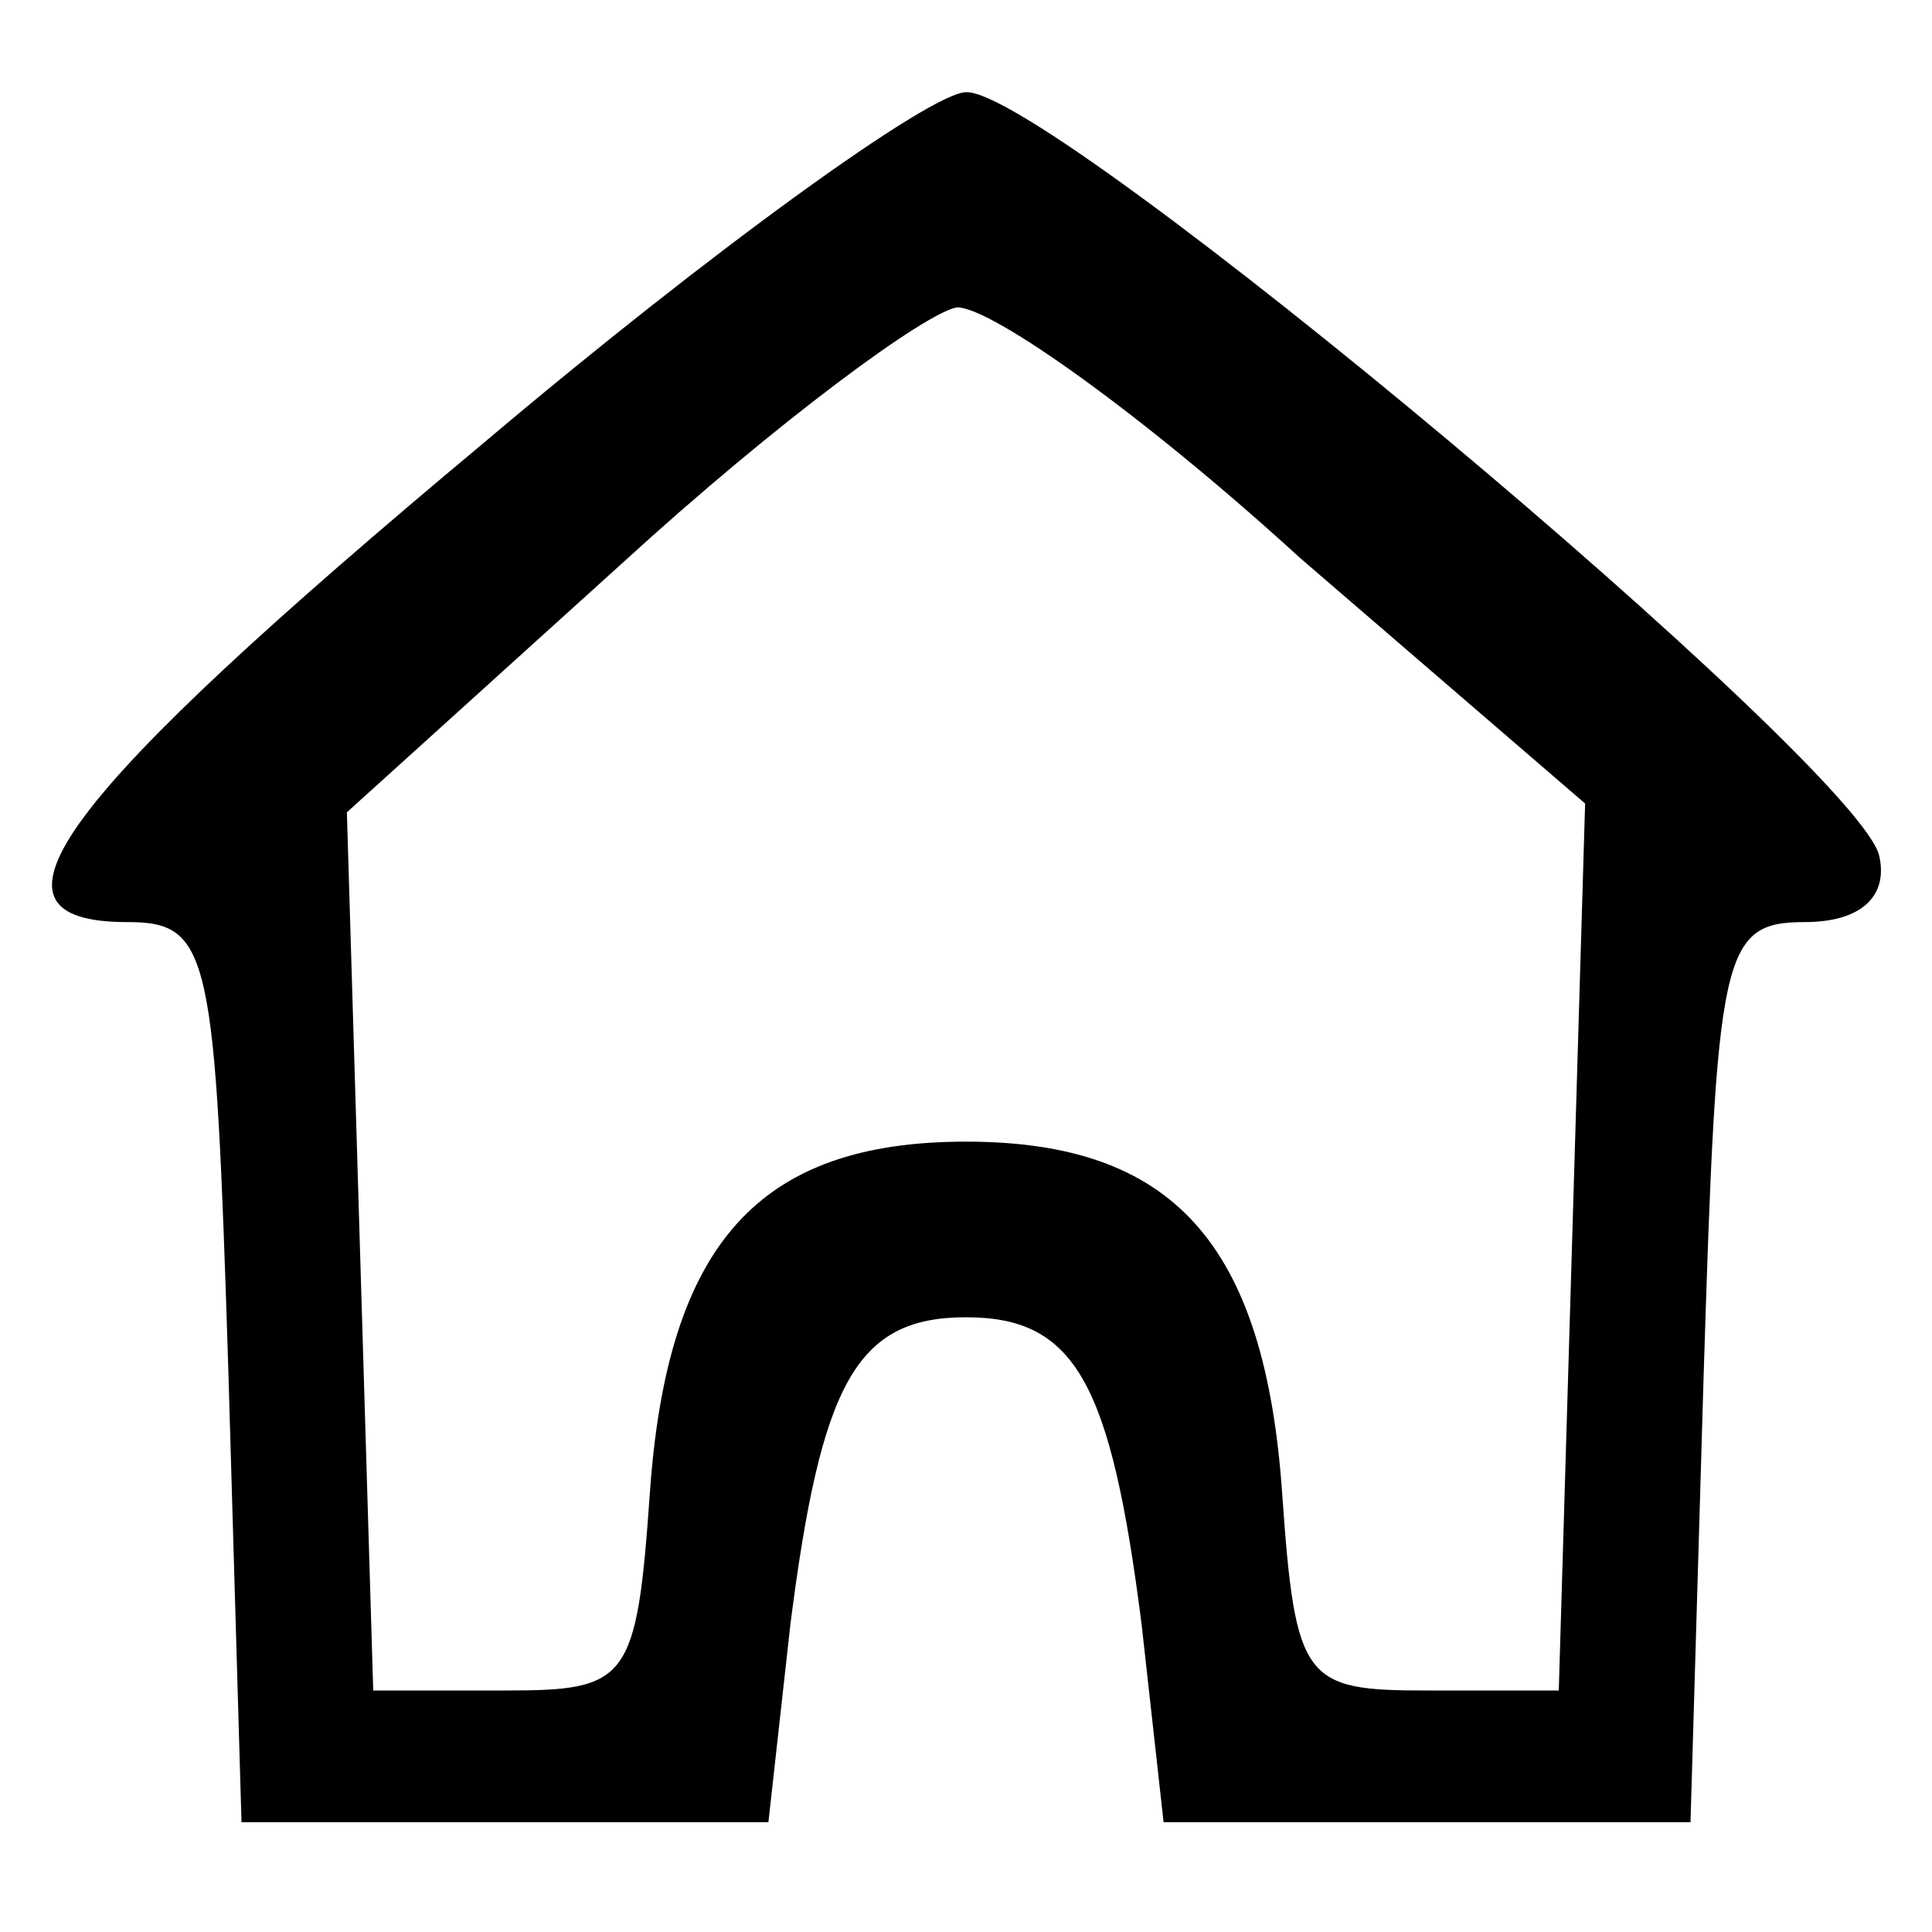
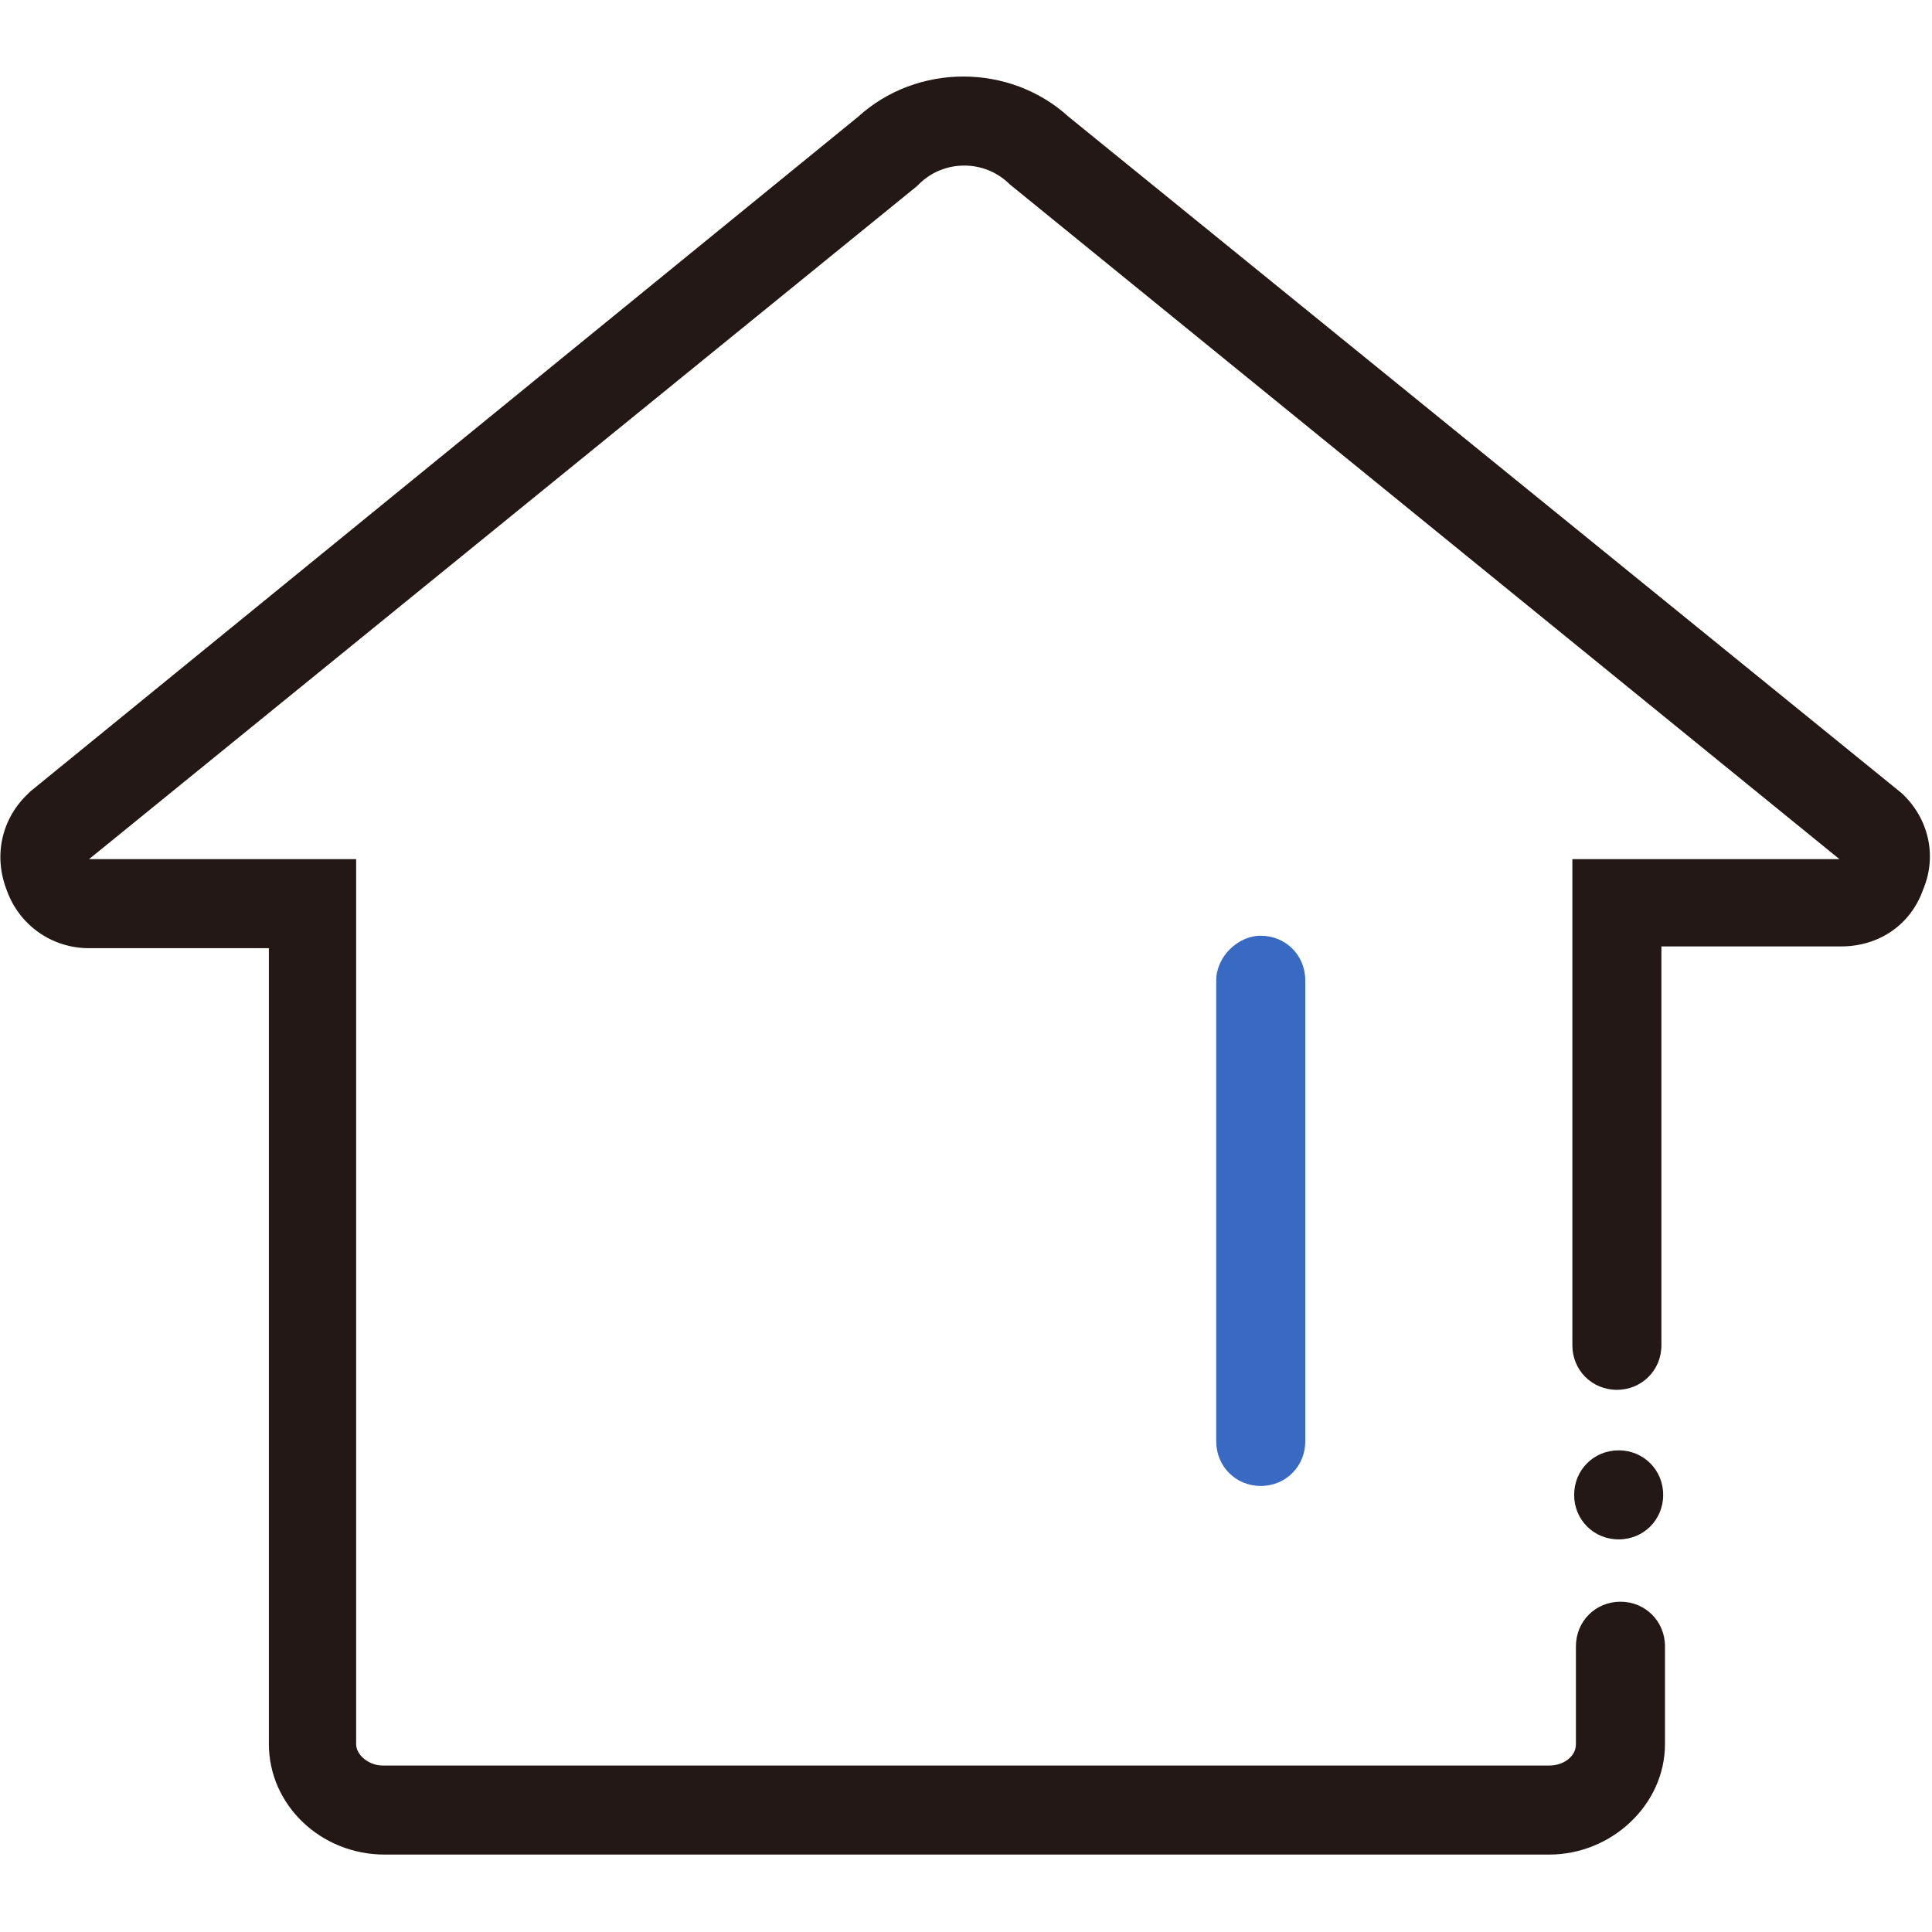
- <svg xmlns="http://www.w3.org/2000/svg" version="1.0" width="44pt" height="44pt" viewBox="0 0 44 44" preserveAspectRatio="xMidYMid meet">
-   <g transform="translate(0,44) scale(0.1,-0.1)" fill="#000000" stroke="none">
-     <path d="M110 339 c-97 -81 -118 -109 -81 -109 19 0 20 -7 23 -102 l3 -103 60 0 60 0 5 45 c7 55 15 70 40 70 25 0 33 -15 40 -70 l5 -45 60 0 60 0 3 102 c3 96 4 103 23 103 13 0 19 6 17 15 -4 20 -189 175 -208 174 -8 0 -58 -36 -110 -80z m186 -26 l65 -56 -3 -101 -3 -101 -30 0 c-28 0 -30 2 -33 45 -4 57 -25 80 -72 80 -47 0 -68 -23 -72 -80 -3 -43 -5 -45 -33 -45 l-30 0 -3 100 -3 100 63 57 c35 32 69 57 76 58 8 0 43 -25 78 -57z" />
-   </g>
+ <svg xmlns="http://www.w3.org/2000/svg" t="1605691069572" class="icon" viewBox="0 0 1111 1024" version="1.1" p-id="13007" data-spm-anchor-id="a313x.7781069.0.i25" width="128" height="128">
+   <path d="M1093.632 412.672L614.4 23.552c-33.792-30.72-87.04-30.72-120.832 0L17.408 411.648l-1.024 1.024c-15.36 14.336-20.48 35.84-12.288 56.32C11.264 488.448 29.696 501.76 51.2 501.76h103.424v457.728c0 34.816 29.696 63.488 66.56 63.488H890.88c35.84 0 66.56-28.672 66.56-63.488v-56.32c0-14.336-11.264-25.6-25.6-25.6s-25.6 11.264-25.6 25.6v56.32c0 7.168-7.168 12.288-15.36 12.288H220.16c-8.192 0-15.36-6.144-15.36-12.288V450.56H51.2L527.36 63.488l1.024-1.024c14.336-14.336 37.888-14.336 52.224 0L1057.792 450.56h-153.6v279.552c0 14.336 11.264 25.6 25.6 25.6s25.6-11.264 25.6-25.6V500.736h103.424c21.504 0 39.936-12.288 47.104-32.768 8.192-19.456 3.072-40.96-12.288-55.296z" fill="#231815" p-id="13008" />
+   <path d="M699.392 520.192v265.216c0 14.336 11.264 25.6 25.6 25.6s25.6-11.264 25.6-25.6V520.192c0-14.336-11.264-25.6-25.6-25.6-13.312 0-25.6 12.288-25.6 25.6z" fill="#386AC3" p-id="13009" data-spm-anchor-id="a313x.7781069.0.i26" class="selected" />
+   <path d="M905.216 816.128c0 14.336 11.264 25.6 25.6 25.6s25.6-11.264 25.6-25.6-11.264-25.6-25.6-25.6-25.6 11.264-25.6 25.6z" fill="#231815" p-id="13010" />
</svg>
